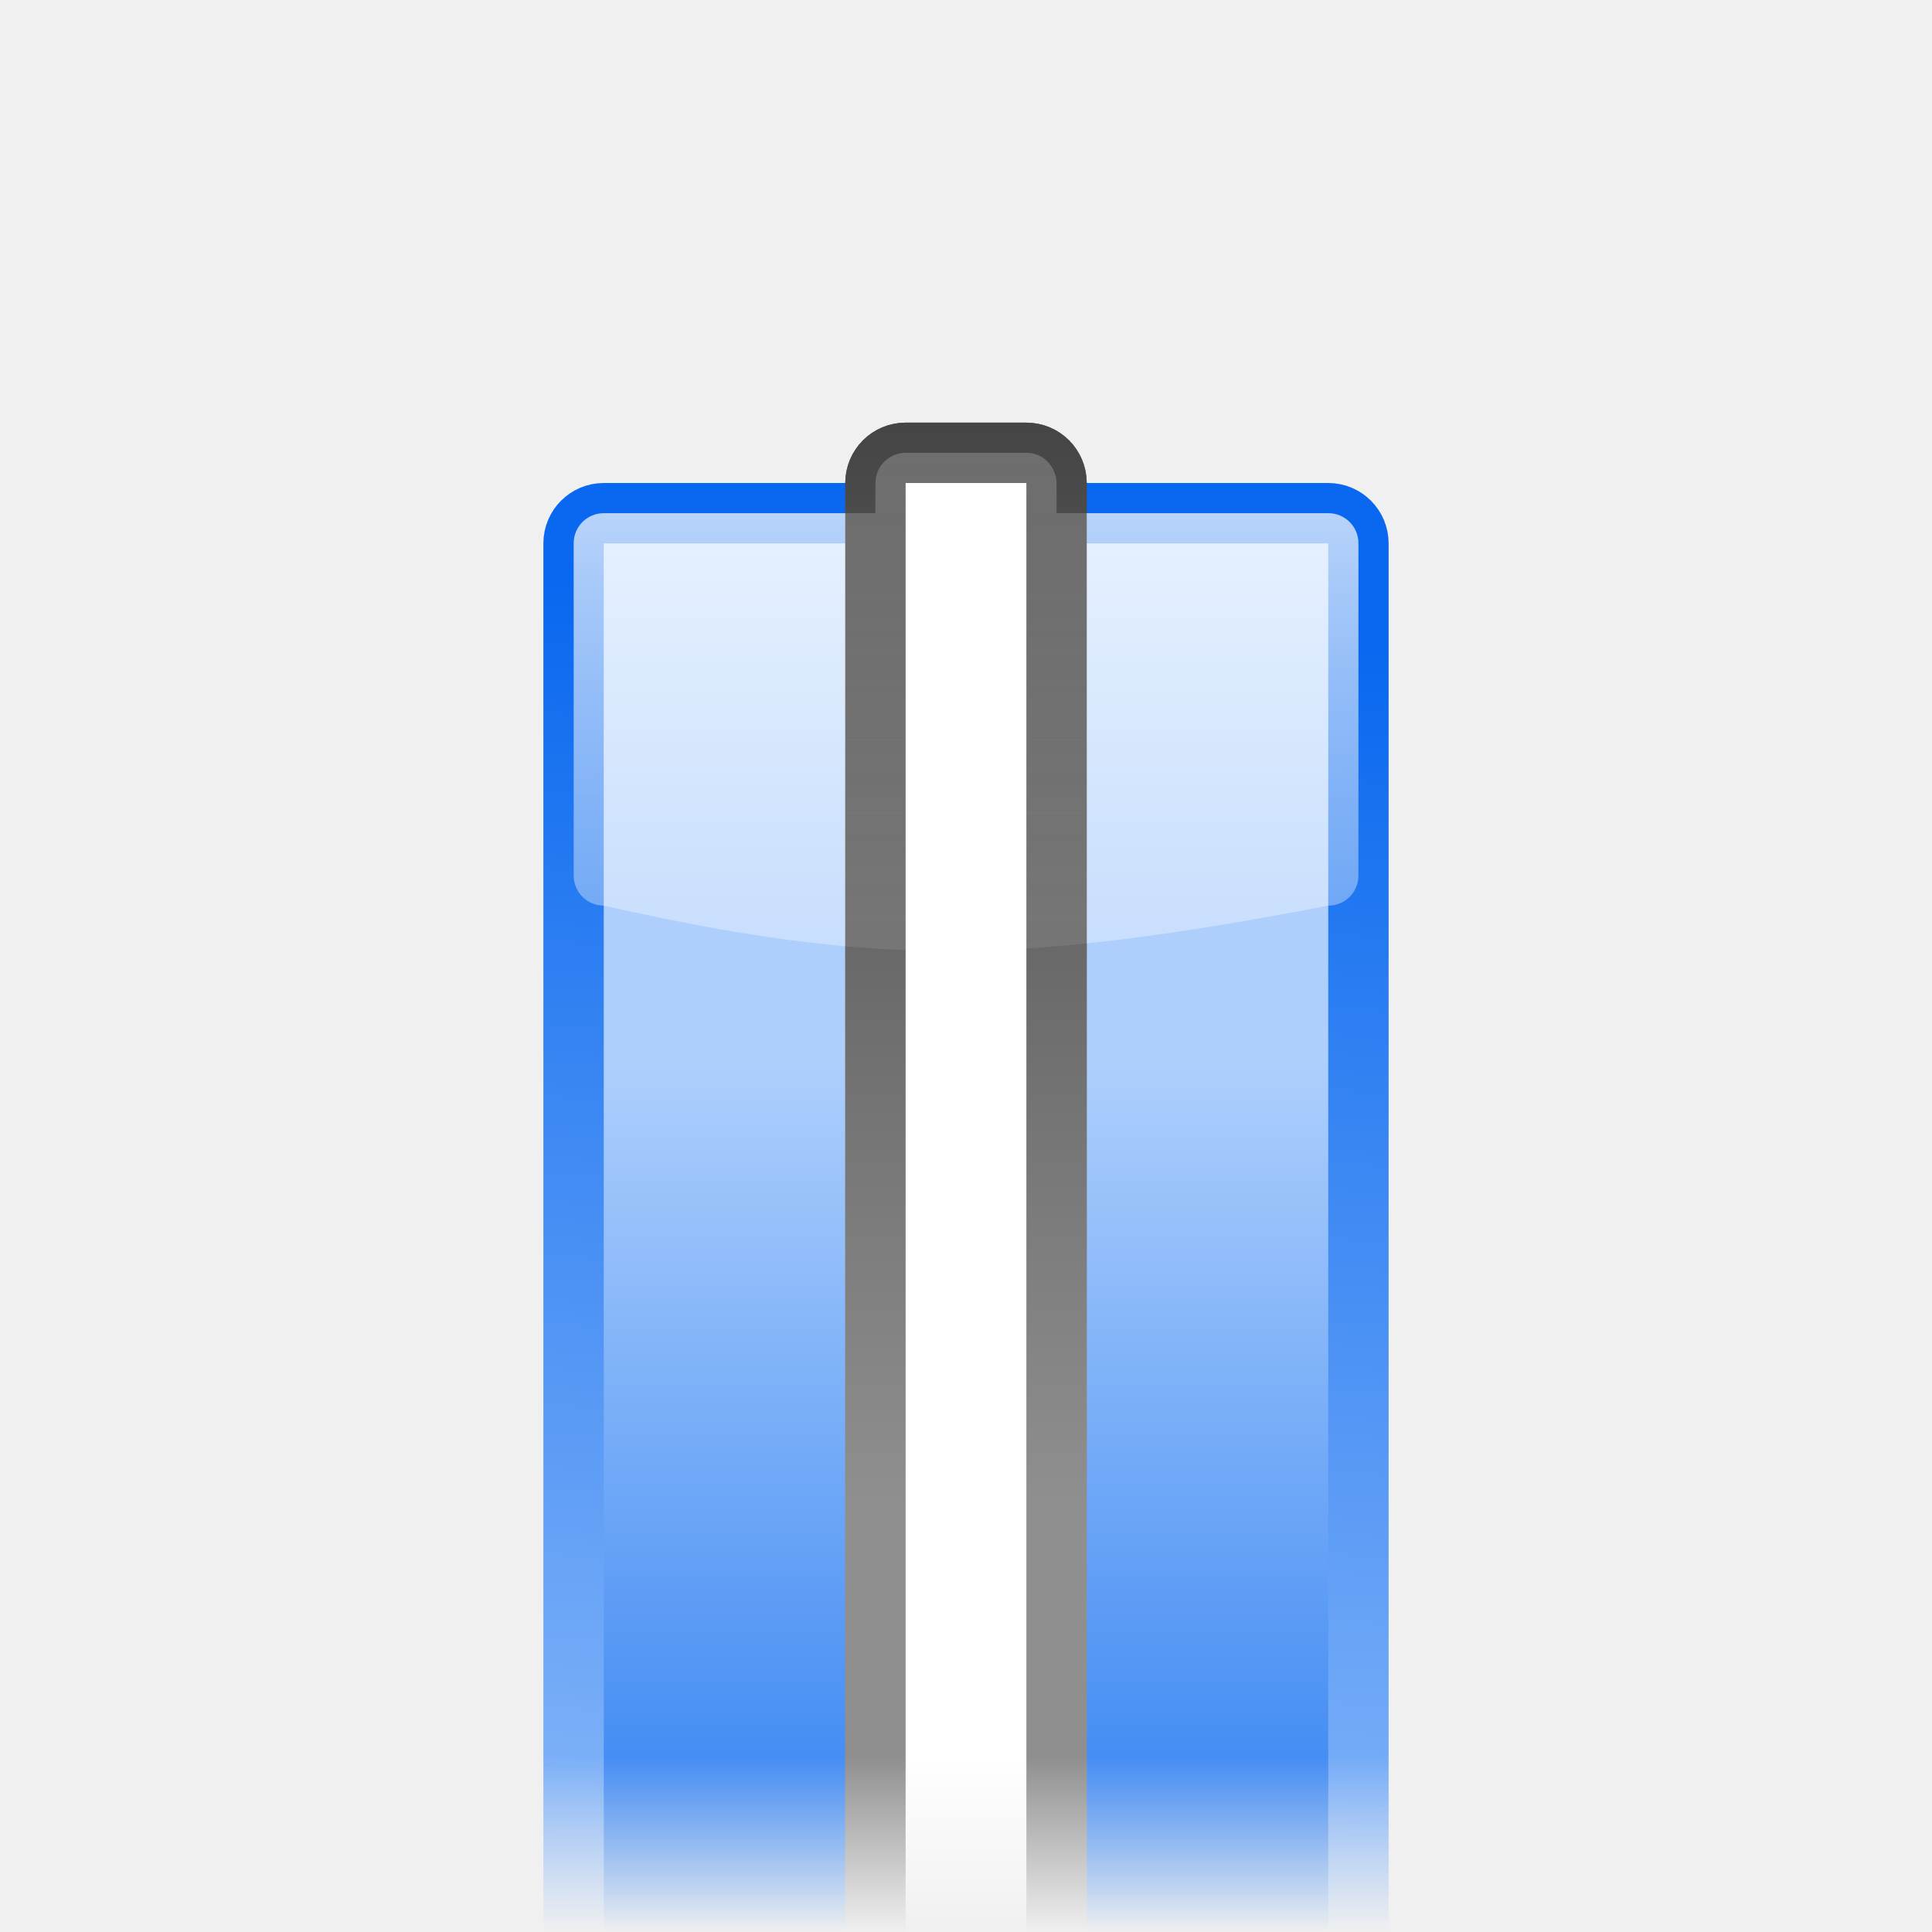
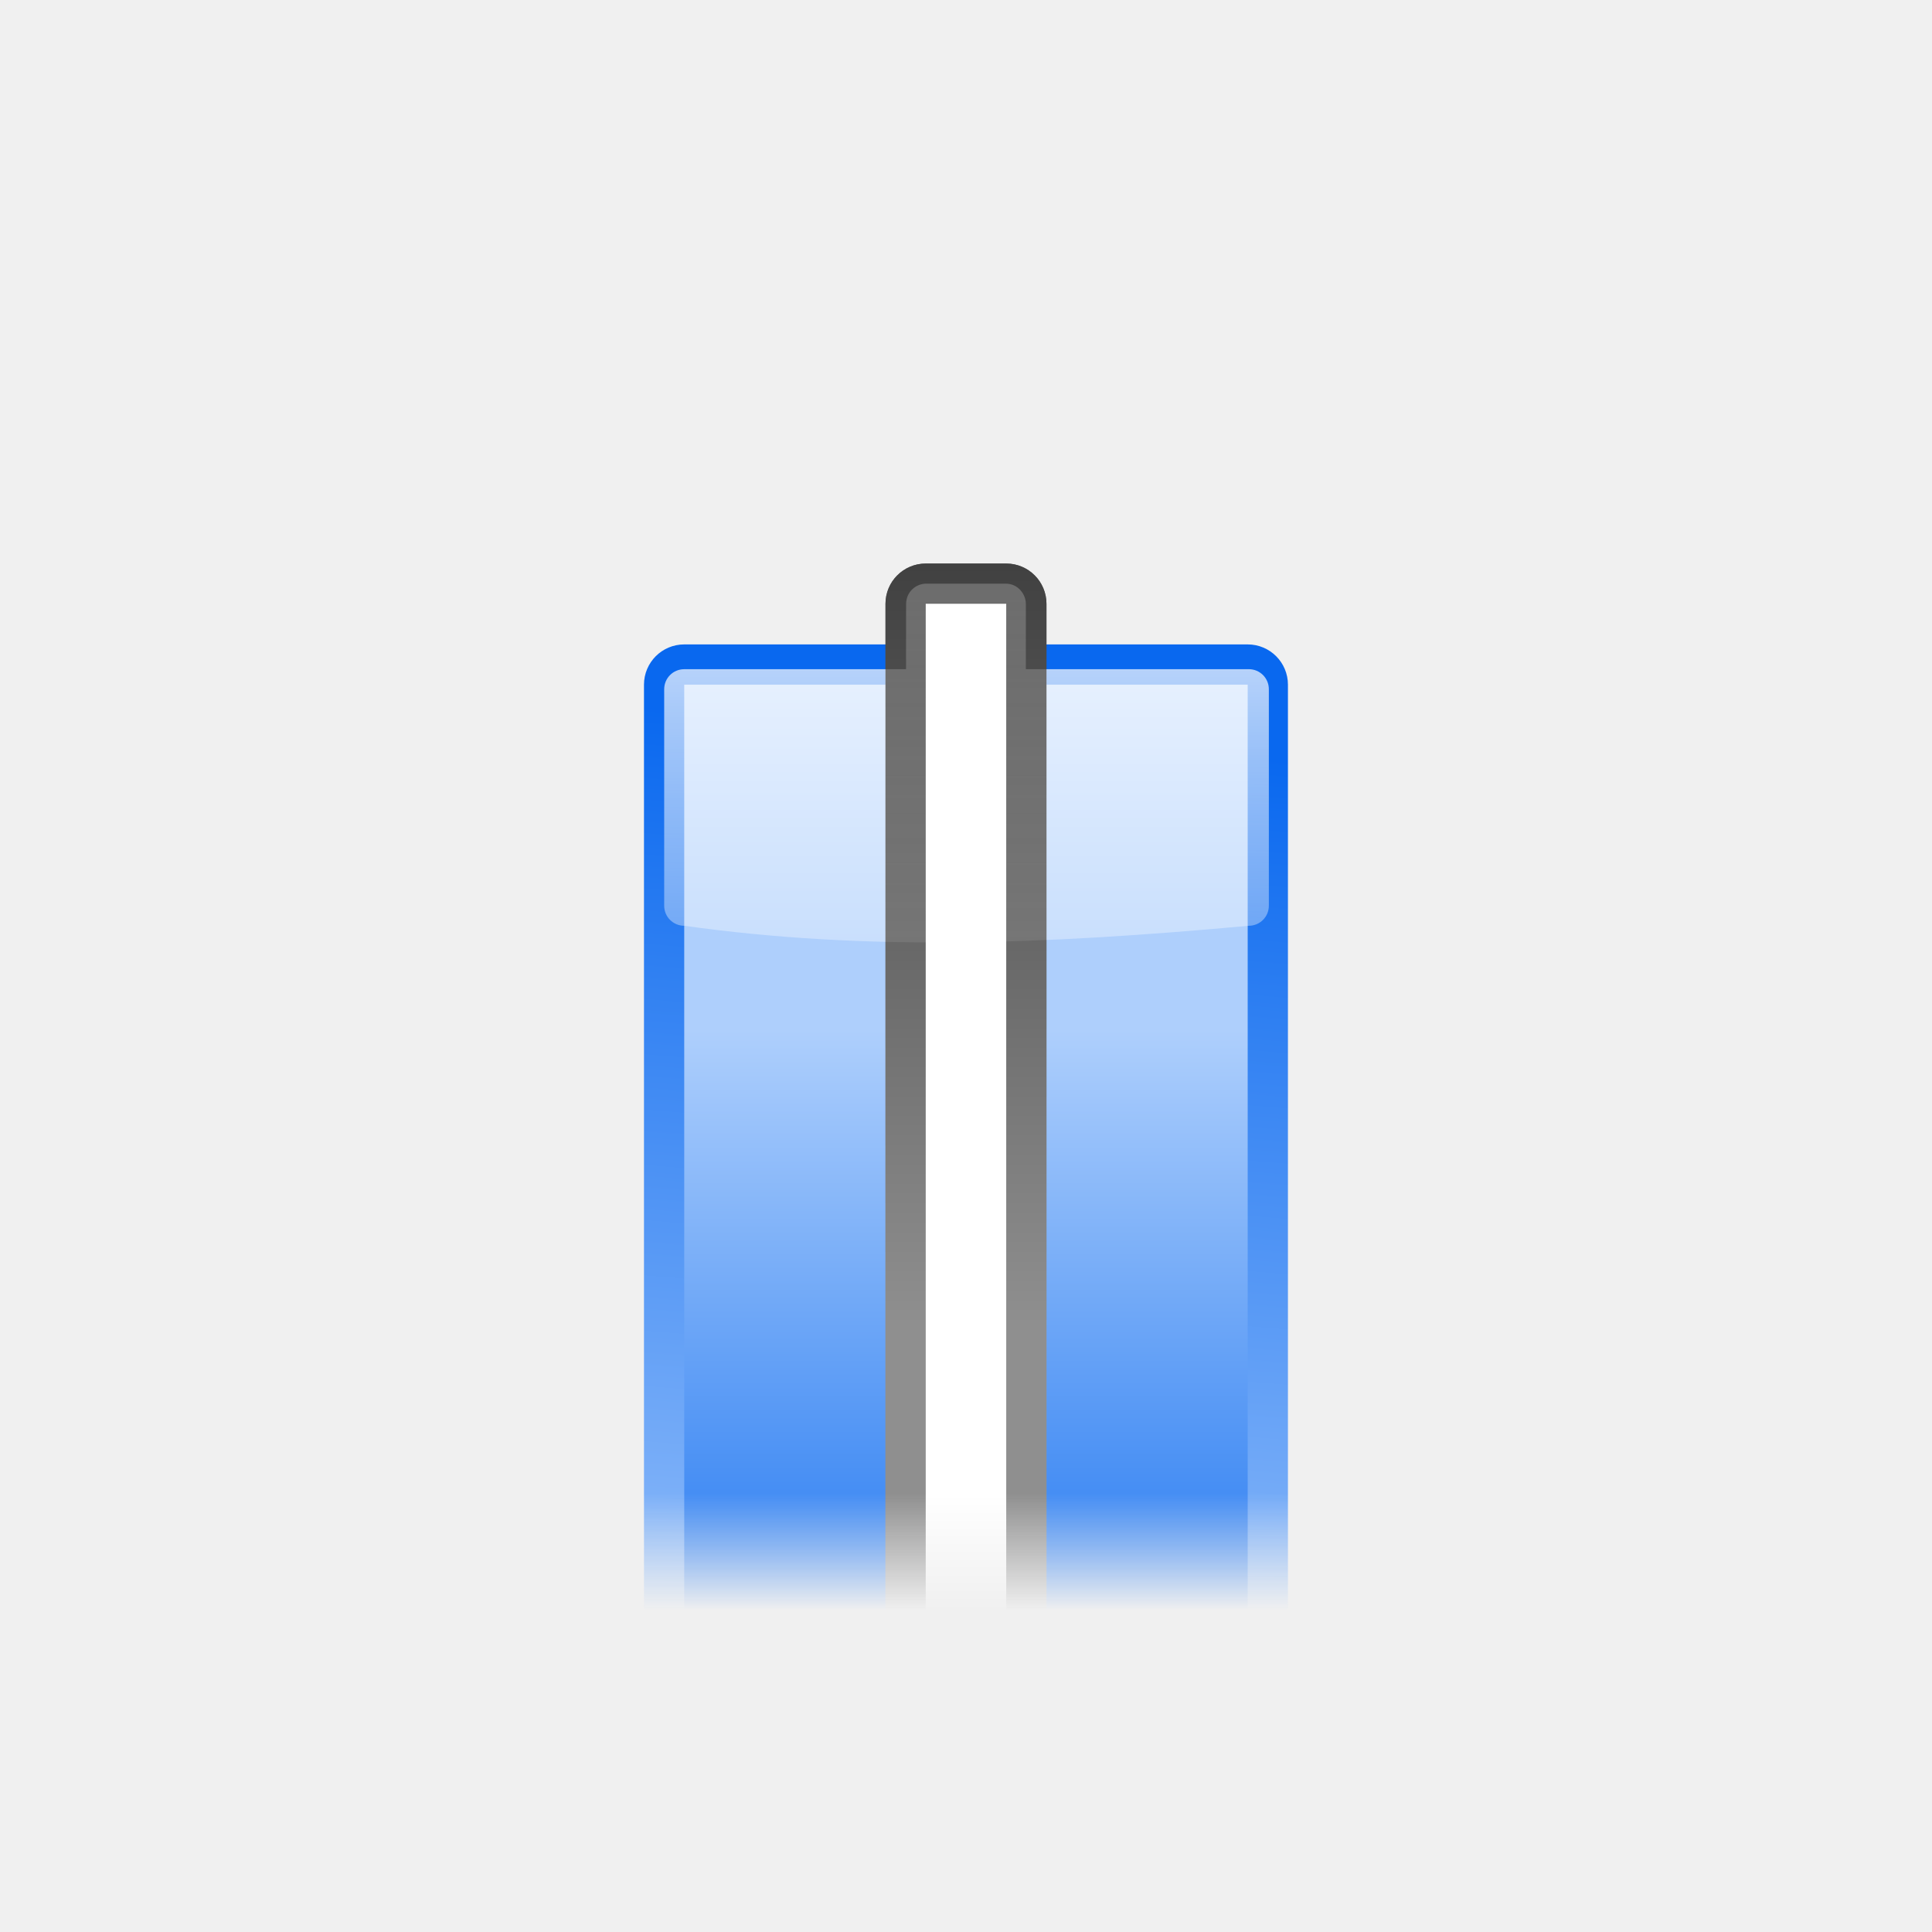
<svg xmlns="http://www.w3.org/2000/svg" xmlns:xlink="http://www.w3.org/1999/xlink" width="128" height="128" id="svg2" version="1.0">
  <defs id="defs4">
    <linearGradient id="linearGradient3226">
      <stop style="stop-color:#ffffff;stop-opacity:1;" offset="0" id="stop3228" />
      <stop style="stop-color:#ffffff;stop-opacity:0;" offset="1" id="stop3230" />
    </linearGradient>
    <linearGradient id="linearGradient3208">
      <stop style="stop-color:#ffffff;stop-opacity:1;" offset="0" id="stop3210" />
      <stop style="stop-color:#ffffff;stop-opacity:0;" offset="1" id="stop3212" />
    </linearGradient>
    <linearGradient id="linearGradient3189">
      <stop style="stop-color:#2e2e2e;stop-opacity:1;" offset="0" id="stop3191" />
      <stop style="stop-color:#8f8f8f;stop-opacity:1;" offset="1" id="stop3193" />
    </linearGradient>
    <linearGradient id="linearGradient2399">
      <stop id="stop2401" offset="0" style="stop-color:#0968ef;stop-opacity:1;" />
      <stop id="stop2403" offset="1" style="stop-color:#aecffc;stop-opacity:1;" />
    </linearGradient>
    <linearGradient xlink:href="#linearGradient2399" id="linearGradient3179" x1="71.755" y1="39.123" x2="64" y2="154.628" gradientUnits="userSpaceOnUse" gradientTransform="matrix(0.7768707,0,0,0.9757987,14.28028,3.154388)" />
-     <linearGradient xlink:href="#linearGradient3189" id="linearGradient3195" x1="66.104" y1="5.945" x2="66.104" y2="99.656" gradientUnits="userSpaceOnUse" />
+     <linearGradient xlink:href="#linearGradient3189" id="linearGradient3195" x1="66.104" y1="5.945" x2="66.104" y2="99.656" gradientUnits="userSpaceOnUse" gradientTransform="matrix(0.6,0,0,1,25.6,0)" />
    <linearGradient xlink:href="#linearGradient2399" id="linearGradient3203" x1="44.493" y1="143.225" x2="44.493" y2="70.334" gradientUnits="userSpaceOnUse" />
    <linearGradient xlink:href="#linearGradient3208" id="linearGradient3214" x1="55.039" y1="12.708" x2="55.039" y2="85.979" gradientUnits="userSpaceOnUse" />
    <linearGradient xlink:href="#linearGradient3226" id="linearGradient3243" gradientUnits="userSpaceOnUse" x1="63.742" y1="116.413" x2="63.742" y2="128.044" />
    <mask maskUnits="userSpaceOnUse" id="mask3239">
      <rect style="fill:url(#linearGradient3243);fill-opacity:1;stroke:none" id="rect3241" width="80" height="112" x="24" y="16" rx="1.543" ry="1.992" />
    </mask>
+     <linearGradient xlink:href="#linearGradient3189" id="linearGradient3588" gradientUnits="userSpaceOnUse" x1="66.104" y1="5.945" x2="66.104" y2="99.656" gradientTransform="matrix(0.6,0,0,1,25.6,0)" />
  </defs>
  <g id="layer1">
    <g id="g2497">
-       <g id="g3234" mask="url(#mask3239)">
-         <rect y="34" x="38" height="96.34" width="52" id="rect2200" style="fill:url(#linearGradient3203);fill-opacity:1;stroke:url(#linearGradient3179);stroke-width:4;stroke-linecap:round;stroke-linejoin:round;stroke-miterlimit:4;stroke-opacity:1;stroke-dasharray:none;stroke-dashoffset:1.088" rx="2" ry="2" />
-         <rect y="30" x="58" height="106.539" width="12" id="rect3187" style="fill:#ffffff;fill-opacity:1;stroke:url(#linearGradient3195);stroke-width:4;stroke-linecap:round;stroke-linejoin:round;stroke-miterlimit:4;stroke-opacity:1;stroke-dasharray:none;stroke-dashoffset:1.088" rx="2" ry="2" />
-         <path id="rect3205" d="M 40,34 57.993,34 58,32.021 C 58.001,30.819 58.972,30 60,30 l 8,0 c 1.252,0 2,1.082 2,1.997 L 70,34 88.008,34 C 89.111,34 90,34.889 90,35.992 l 0,22.015 C 90,59.111 89.111,60 88.008,60 67.302,63.968 57.935,64.034 40,60 38.896,60 38.008,59.111 38.008,58.008 l 0,-22.015 C 38.008,34.889 38.896,34 40,34 z" style="fill:url(#linearGradient3214);fill-opacity:1.0;stroke:none;stroke-width:8;stroke-linecap:round;stroke-linejoin:round;stroke-miterlimit:4;stroke-dashoffset:1.088;stroke-opacity:1" />
-         <rect style="opacity:0.725;fill:#ffffff;fill-opacity:1;stroke:url(#linearGradient3195);stroke-width:4;stroke-linecap:round;stroke-linejoin:round;stroke-miterlimit:4;stroke-opacity:1;stroke-dasharray:none;stroke-dashoffset:1.088" id="rect2816" width="12" height="106.539" x="58" y="30" rx="2" ry="2" />
+       <g id="g3234" mask="url(#mask3239)" transform="matrix(0.66665,0,0,0.66665,21.3328,21.336)">
+         <rect y="34.038" x="34" height="96.302" width="59.997" id="rect2200" style="fill:url(#linearGradient3203);fill-opacity:1;stroke:url(#linearGradient3179);stroke-width:4;stroke-linecap:round;stroke-linejoin:round;stroke-miterlimit:4;stroke-opacity:1;stroke-dasharray:none;stroke-dashoffset:1.088" rx="2" ry="2" />
+         <rect y="26" x="58" height="110.539" width="12" id="rect3187" style="fill:#ffffff;fill-opacity:1;stroke:url(#linearGradient3588);stroke-width:4;stroke-linecap:round;stroke-linejoin:round;stroke-miterlimit:4;stroke-opacity:1;stroke-dasharray:none;stroke-dashoffset:1.088" rx="2" ry="2" />
+         <path id="rect3205" d="m 36,34.5 22.043,0 0.007,-6.479 C 58.051,26.819 59.022,26 60.05,26 l 7.9,0 c 1.252,0 2,1.082 2,1.997 l 0,6.502 22.158,0 c 1.104,0 1.992,0.889 1.992,1.992 l 0,21.515 C 94.1,59.111 93.211,60 92.108,60 71.635,61.868 54.102,62.532 36,60 34.896,60 34.008,59.111 34.008,58.008 l 0,-21.515 c 0,-1.104 0.889,-1.992 1.992,-1.992 z" style="fill:url(#linearGradient3214);fill-opacity:1;stroke:none" />
+         <rect style="opacity:0.725;fill:#ffffff;fill-opacity:1;stroke:url(#linearGradient3195);stroke-width:4;stroke-linecap:round;stroke-linejoin:round;stroke-miterlimit:4;stroke-opacity:1;stroke-dasharray:none;stroke-dashoffset:1.088" id="rect2816" width="12" height="110.539" x="58" y="26" rx="2" ry="2" />
      </g>
    </g>
  </g>
</svg>
